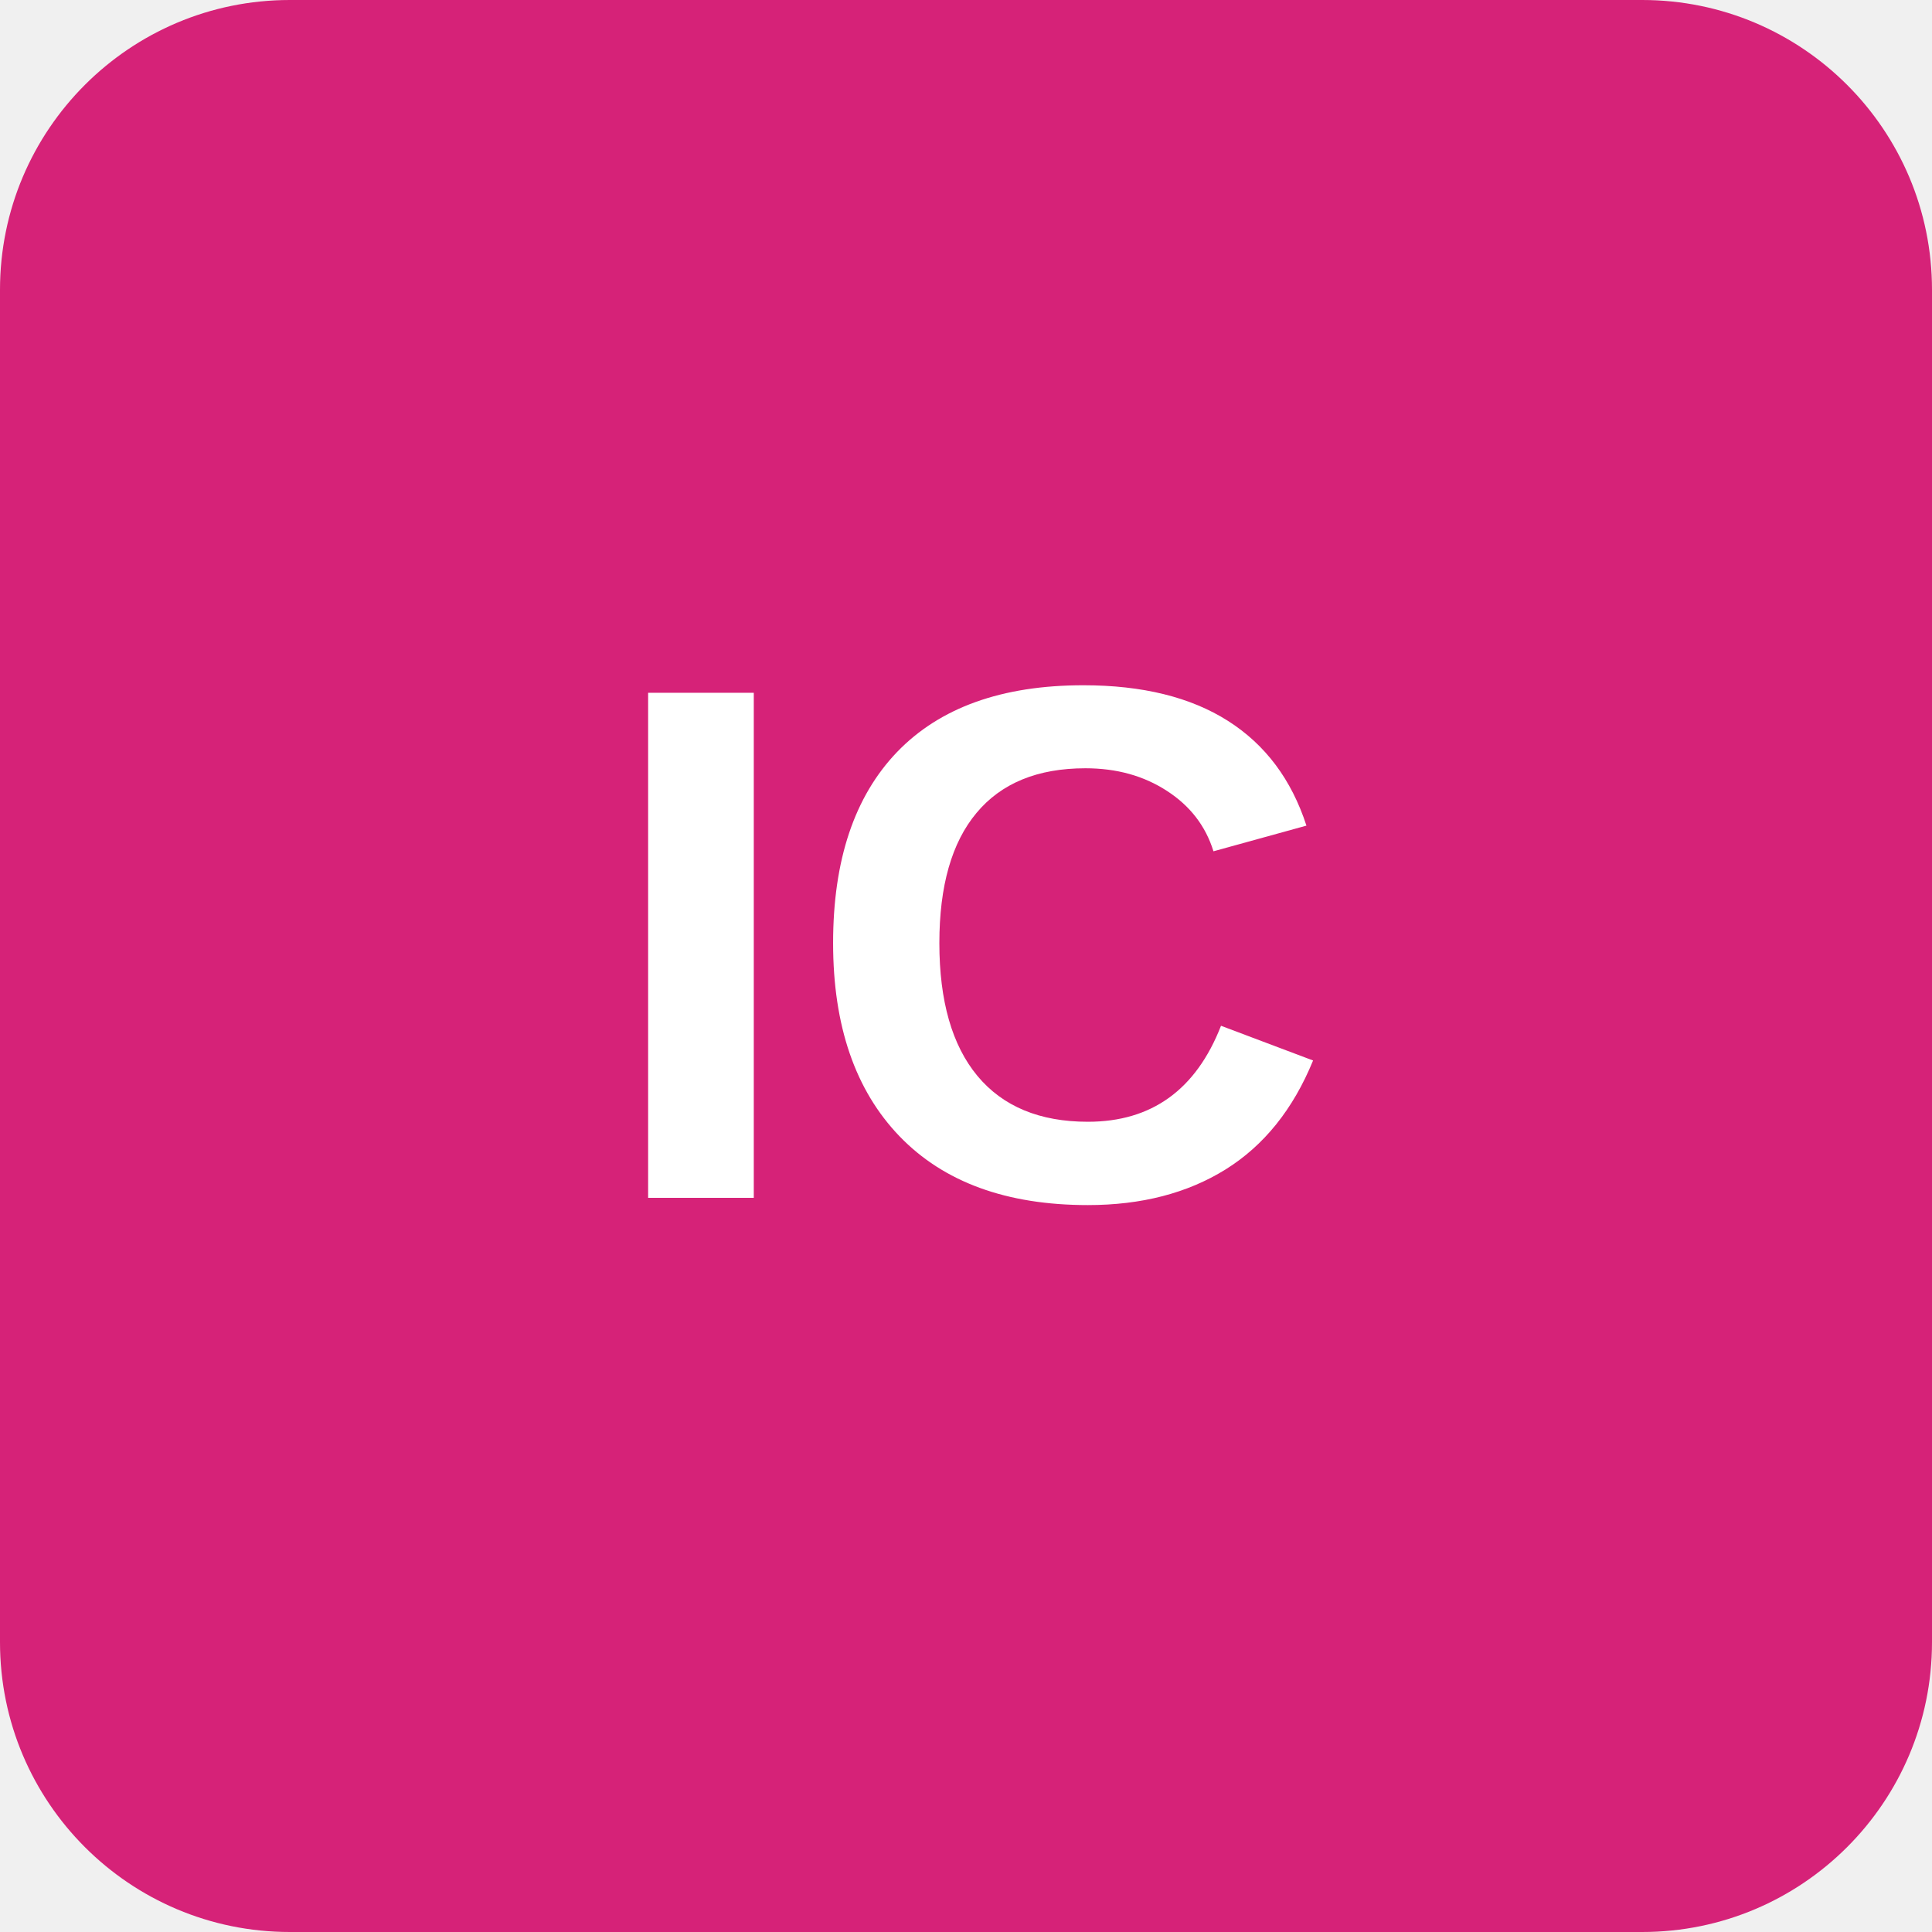
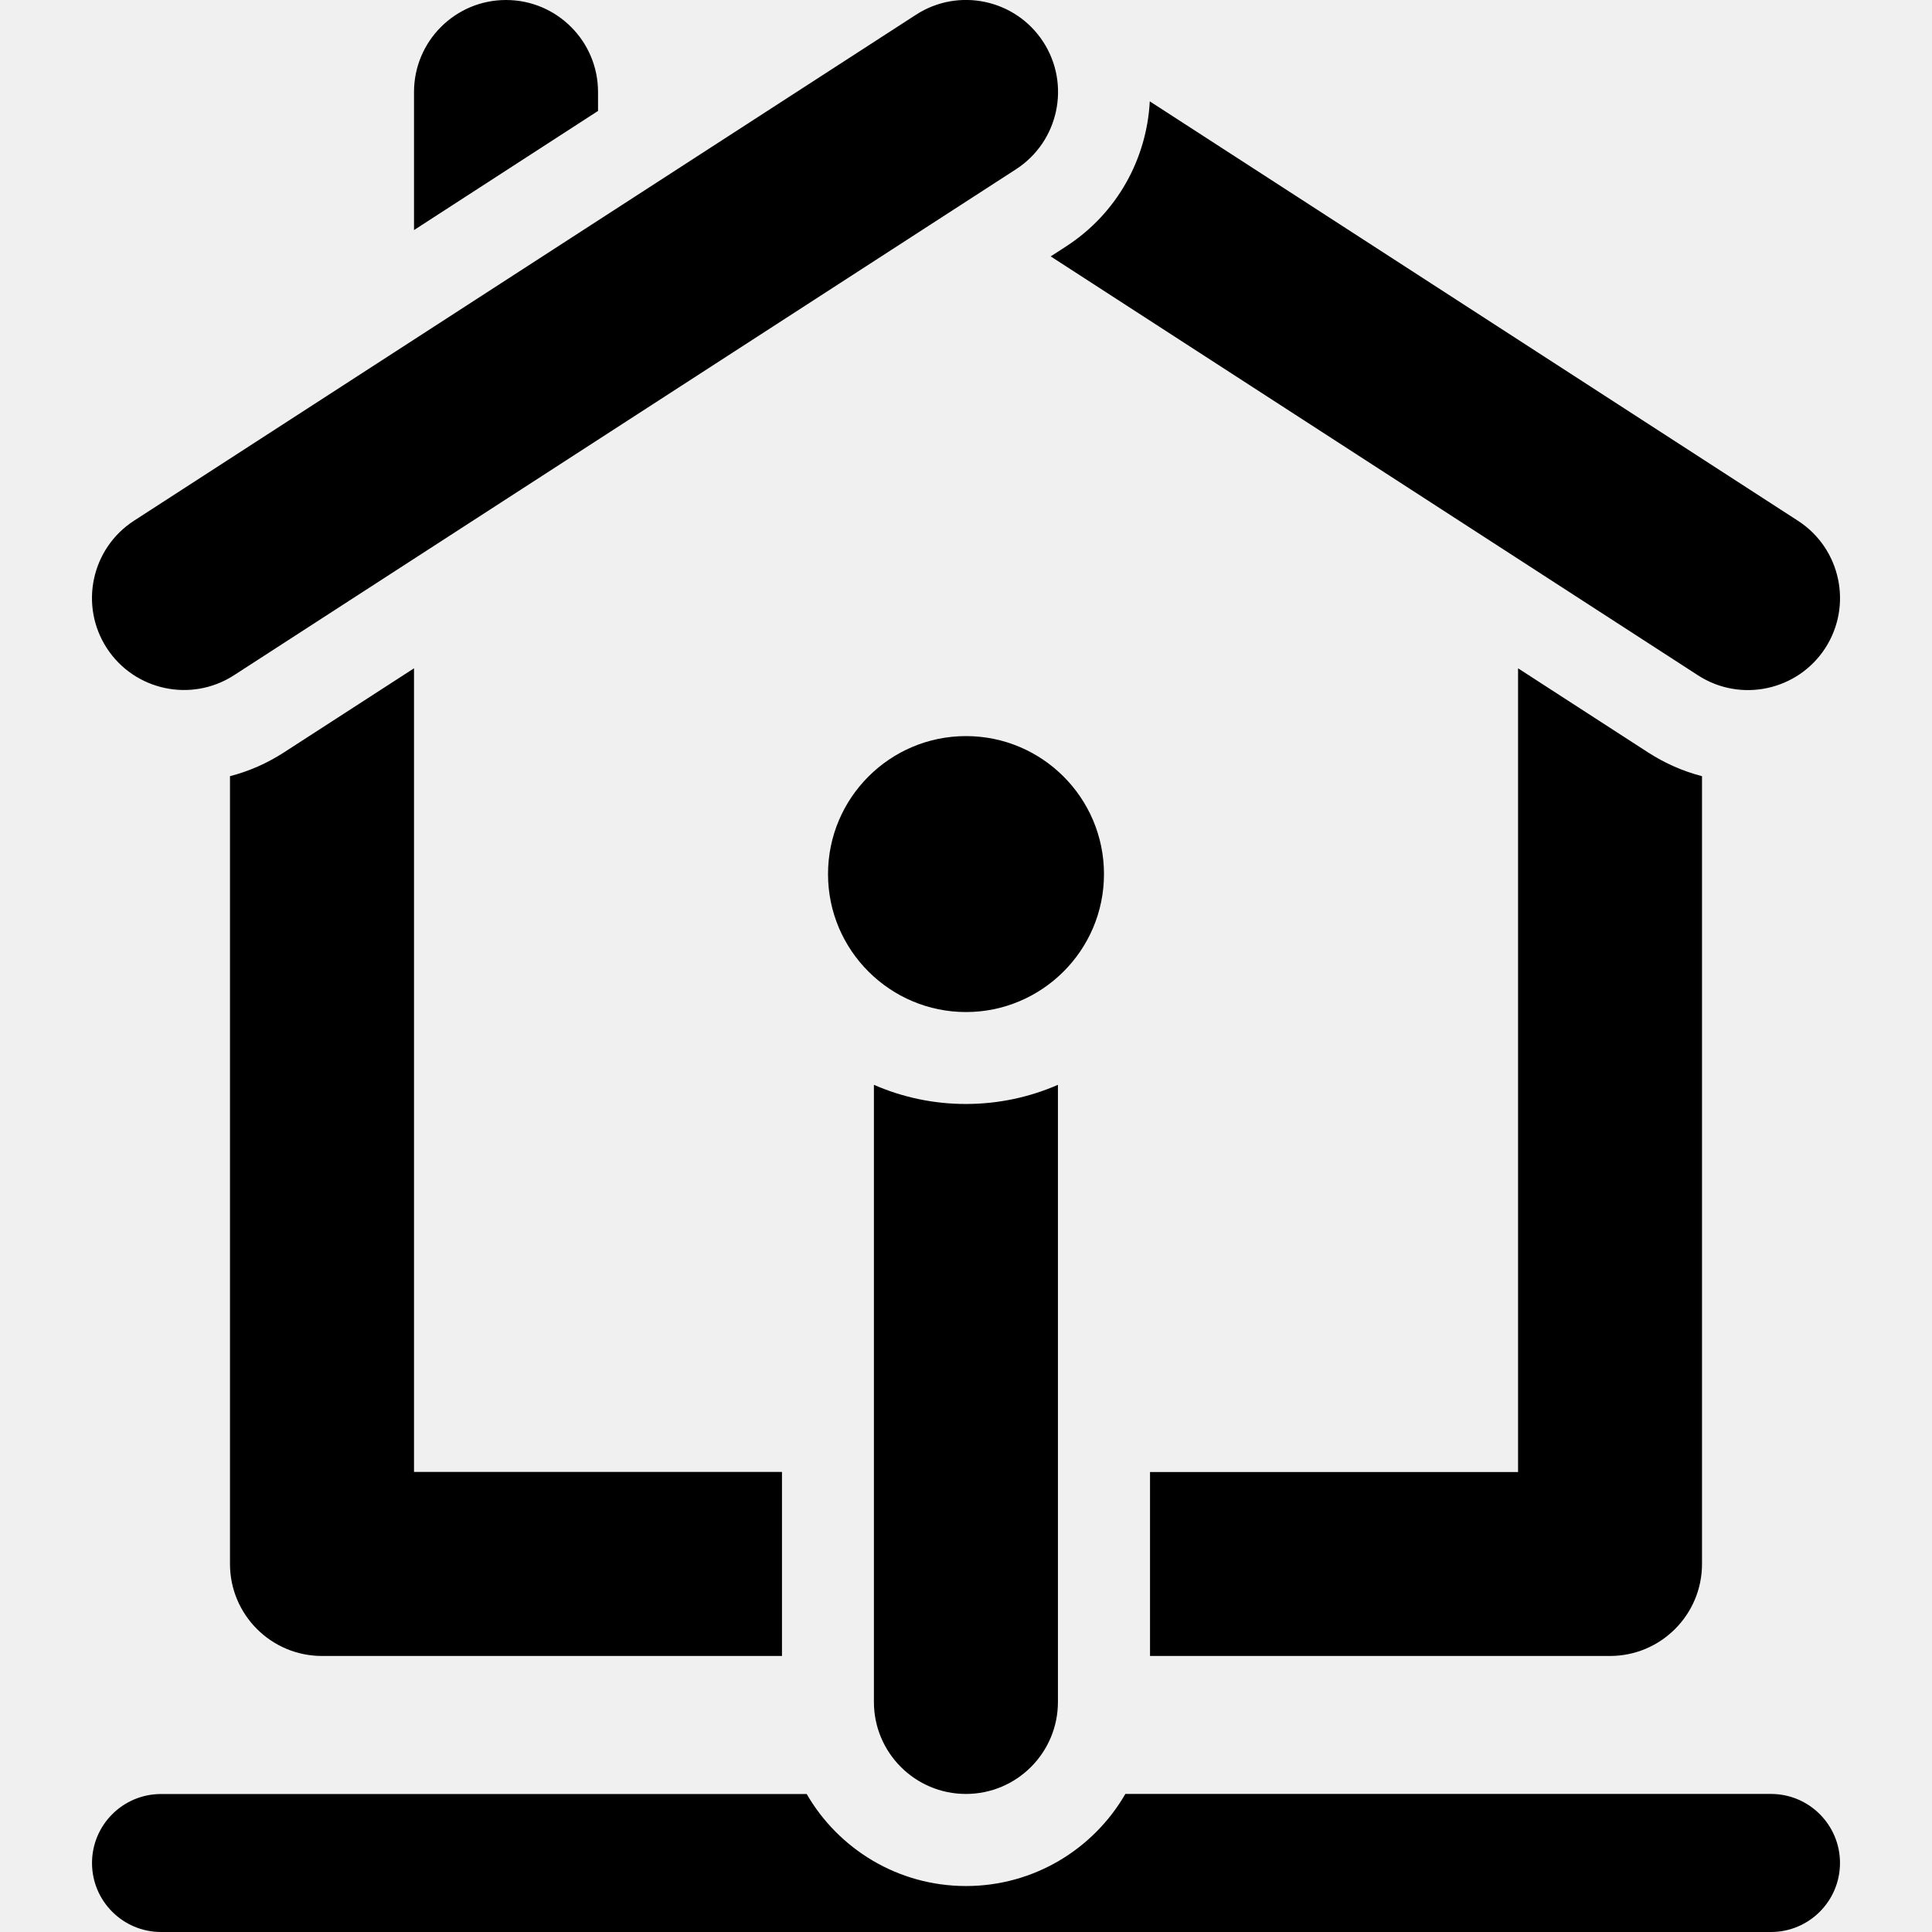
- <svg xmlns="http://www.w3.org/2000/svg" viewBox="0 0 100 100">
-   <rect width="100" height="100" rx="15" fill="#d62278" />
-   <text x="50" y="62" font-family="Arial,sans-serif" font-size="38" font-weight="bold" fill="white" text-anchor="middle">IC</text>
+ <svg xmlns="http://www.w3.org/2000/svg" role="img" viewBox="0 0 24 24">
+   <path d="M2.857 19.429V9.642c.232-.06.458-.158.67-.295L5.143 8.302v9.983h4.571v2.286H4c-.631 0-1.143-.512-1.143-1.143Zm7.429-8.571c0-.946.768-1.714 1.714-1.714.946 0 1.714.768 1.714 1.714 0 .951-.775 1.714-1.714 1.714-.939 0-1.714-.763-1.714-1.714zm-5.143-8V1.143C5.143.512 5.655 0 6.286 0c.631 0 1.143.512 1.143 1.143v.235zm9.143 15.428h4.572V8.302l1.615 1.045c.212.137.438.235.67.295v9.786c0 .631-.512 1.143-1.143 1.143h-5.714Zm-.003-17.027 8.053 5.211c.529.343.681 1.051.338 1.581-.343.529-1.051.681-1.581.338L13.052 3.185l.19-.123c.64-.414 1.004-1.095 1.041-1.803ZM11.379.183c.53-.343 1.238-.191 1.581.338.343.53.191 1.238-.338 1.581L2.907 8.388c-.53.343-1.238.191-1.581-.338-.343-.53-.191-1.238.338-1.581Zm2.6 22.102H22c.473 0 .857.384.857.857A.858.858 0 0 1 22 24H2a.858.858 0 0 1-.857-.857c0-.473.384-.857.857-.857h8.021c.395.683 1.134 1.143 1.979 1.143s1.584-.46 1.979-1.143zm-.837-8.81v7.667c0 .631-.512 1.143-1.143 1.143s-1.143-.512-1.143-1.143V13.476a2.845 2.845 0 0 0 1.143.238c.406 0 .792-.085 1.143-.238z" />
</svg>
